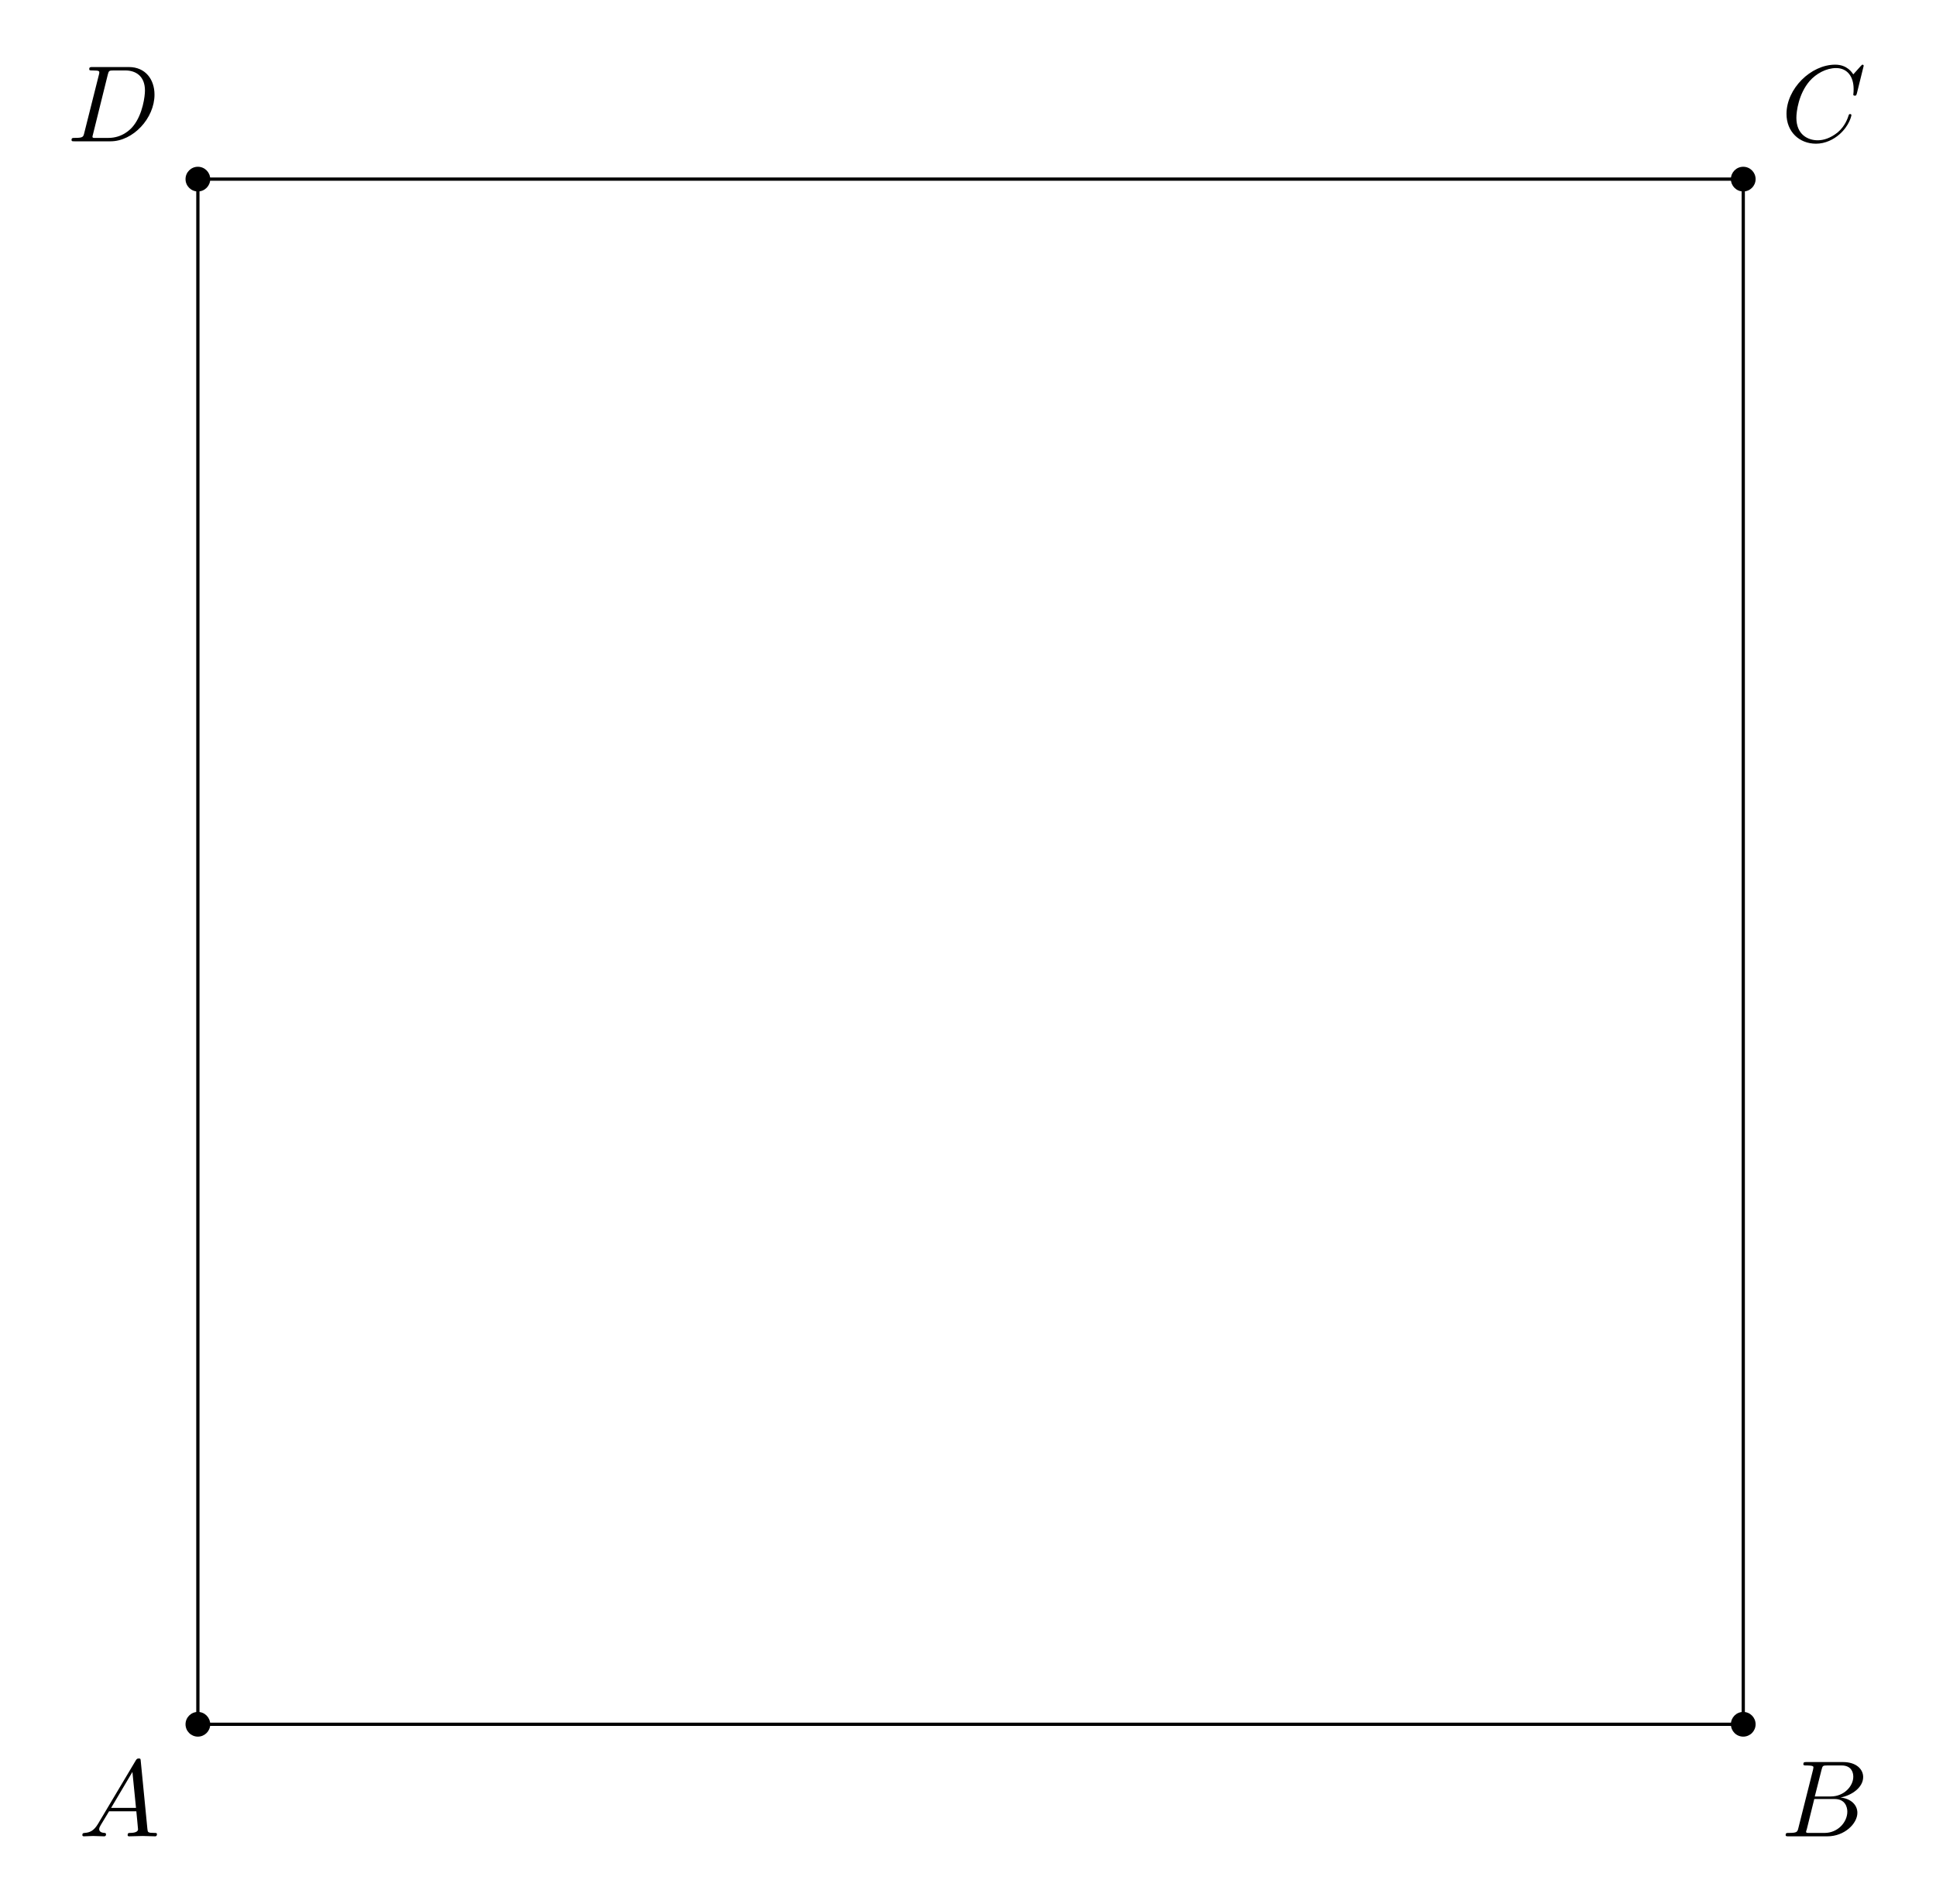
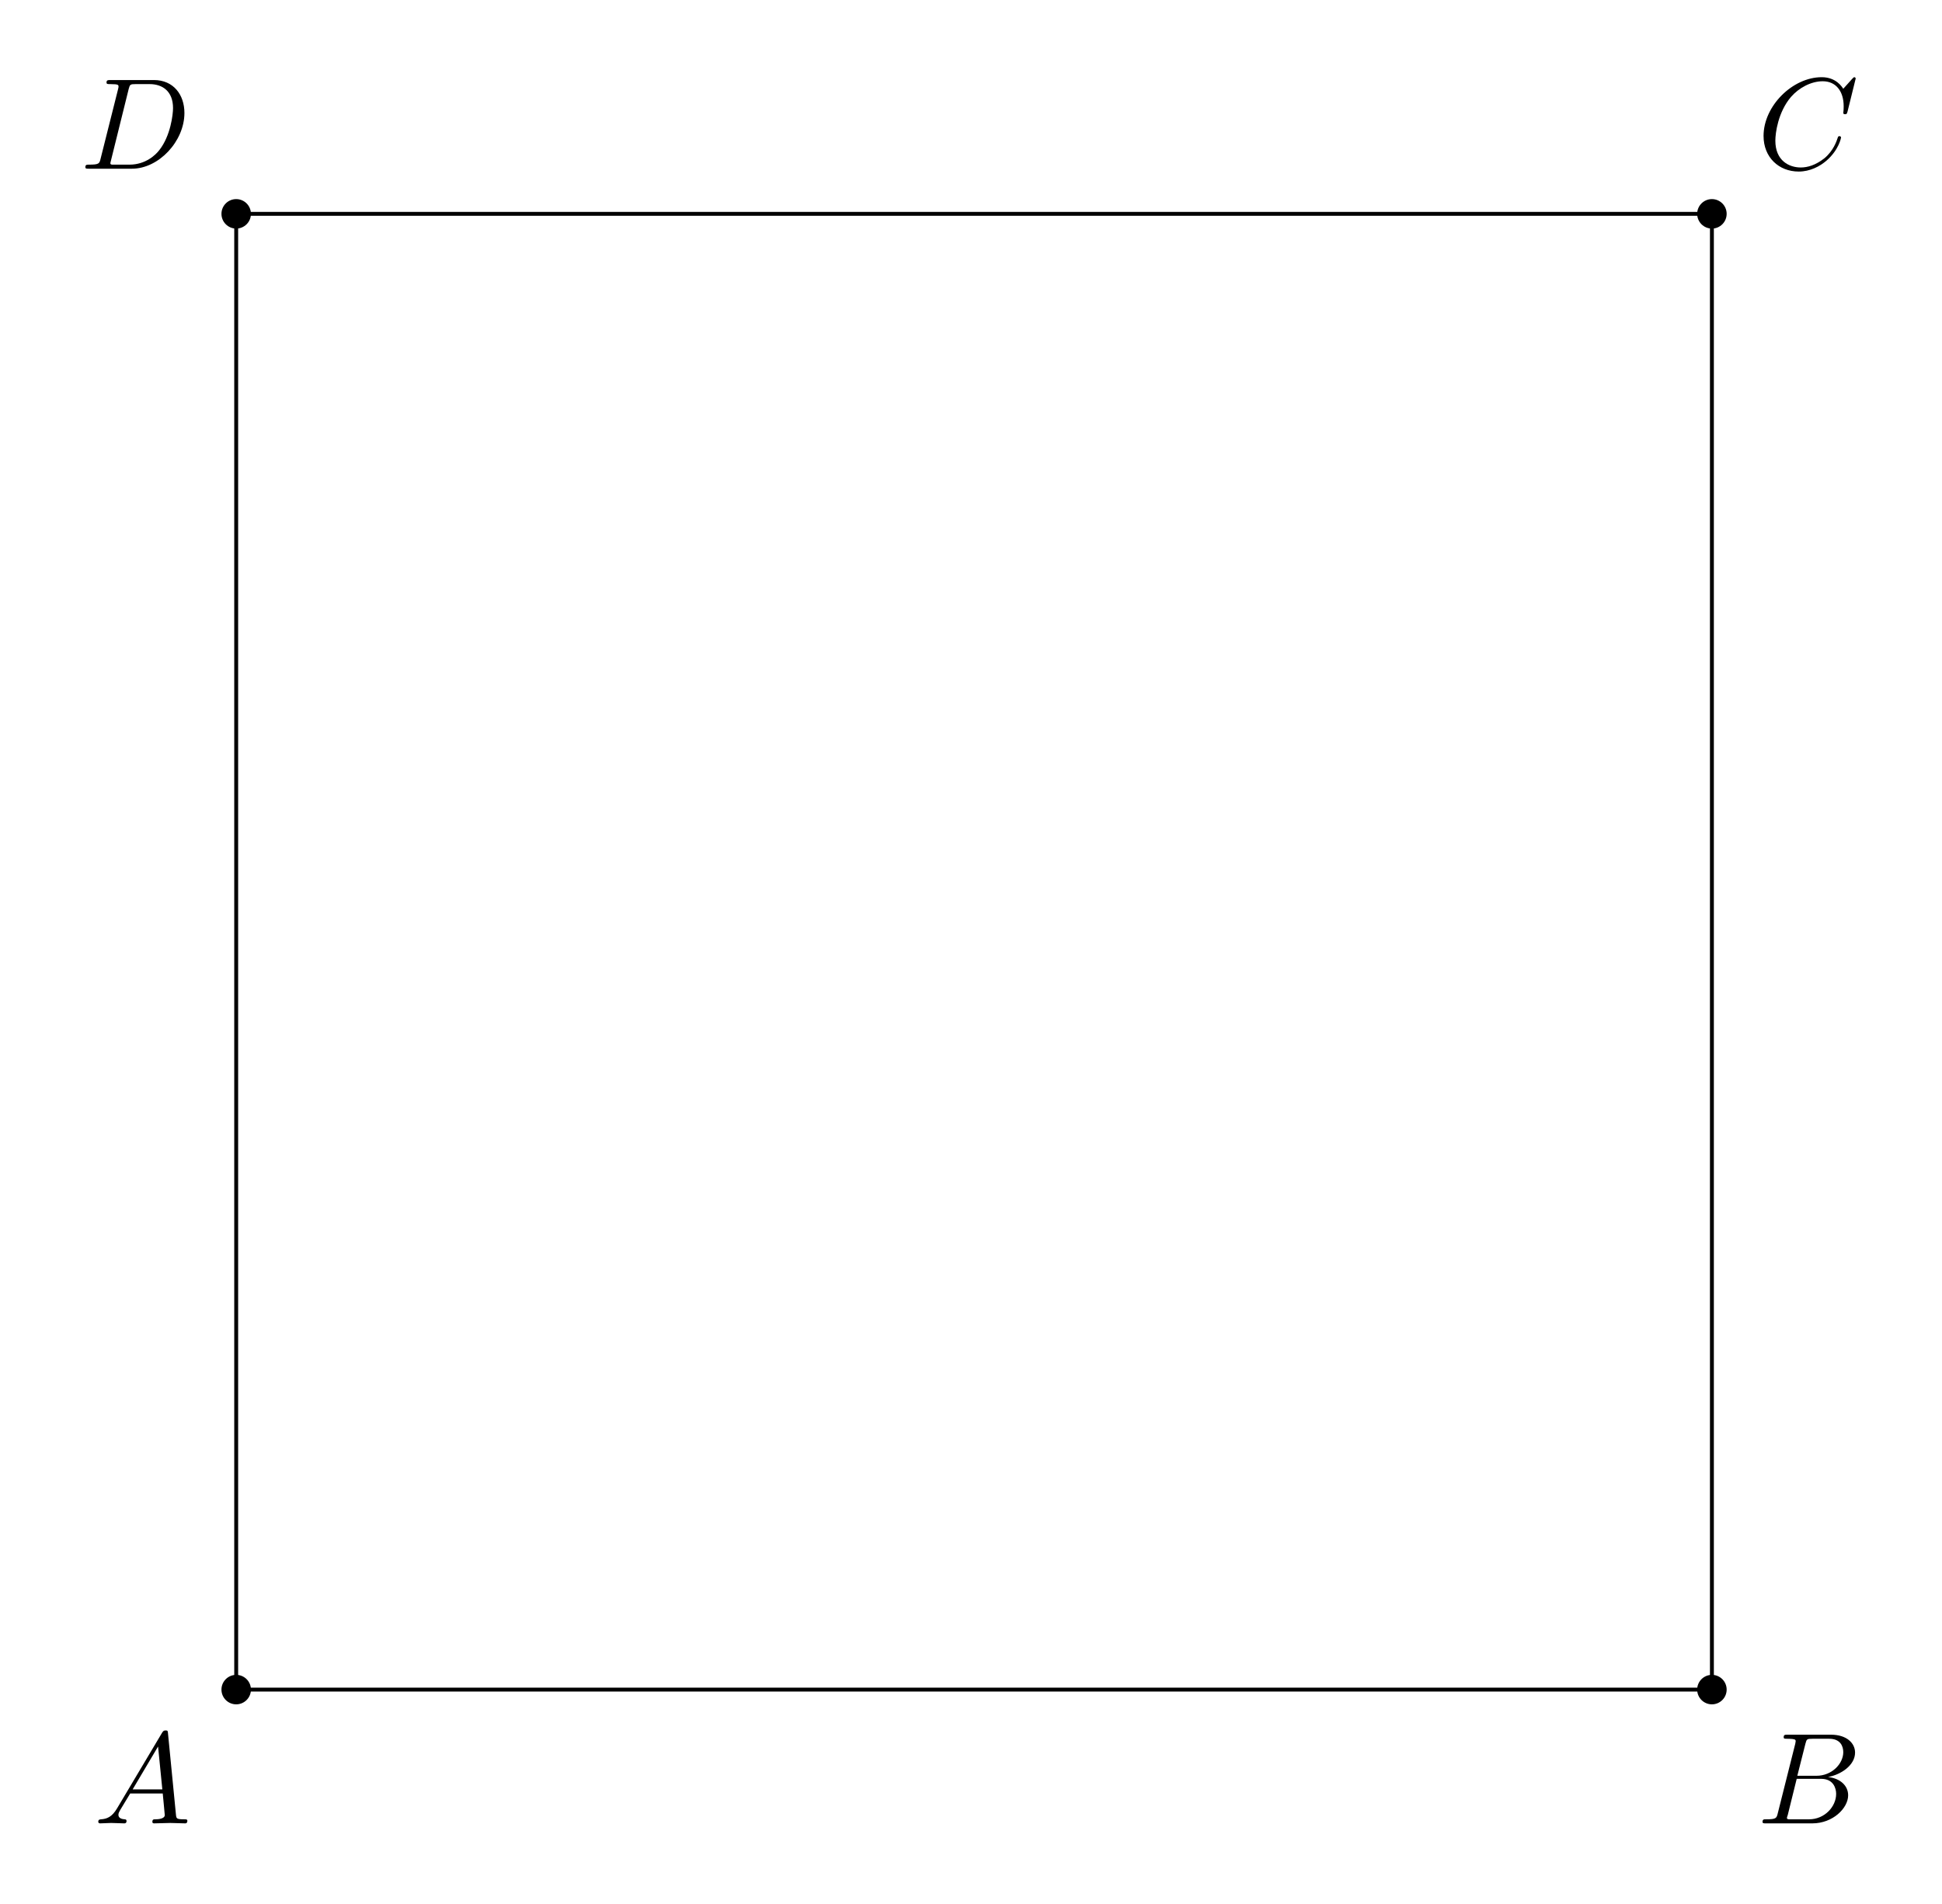
- <svg xmlns="http://www.w3.org/2000/svg" xmlns:xlink="http://www.w3.org/1999/xlink" width="177.561pt" height="174.595pt" viewBox="0 0 177.561 174.595">
+ <svg xmlns="http://www.w3.org/2000/svg" xmlns:xlink="http://www.w3.org/1999/xlink" width="149.214pt" height="146.248pt" viewBox="0 0 149.214 146.248">
  <defs>
    <g>
      <g id="glyph-0-0">
        <path d="M 1.781 -1.141 C 1.391 -0.484 1 -0.344 0.562 -0.312 C 0.438 -0.297 0.344 -0.297 0.344 -0.109 C 0.344 -0.047 0.406 0 0.484 0 C 0.75 0 1.062 -0.031 1.328 -0.031 C 1.672 -0.031 2.016 0 2.328 0 C 2.391 0 2.516 0 2.516 -0.188 C 2.516 -0.297 2.438 -0.312 2.359 -0.312 C 2.141 -0.328 1.891 -0.406 1.891 -0.656 C 1.891 -0.781 1.953 -0.891 2.031 -1.031 L 2.797 -2.297 L 5.297 -2.297 C 5.312 -2.094 5.453 -0.734 5.453 -0.641 C 5.453 -0.344 4.938 -0.312 4.734 -0.312 C 4.594 -0.312 4.5 -0.312 4.5 -0.109 C 4.5 0 4.609 0 4.641 0 C 5.047 0 5.469 -0.031 5.875 -0.031 C 6.125 -0.031 6.766 0 7.016 0 C 7.062 0 7.188 0 7.188 -0.203 C 7.188 -0.312 7.094 -0.312 6.953 -0.312 C 6.344 -0.312 6.344 -0.375 6.312 -0.672 L 5.703 -6.891 C 5.688 -7.094 5.688 -7.141 5.516 -7.141 C 5.359 -7.141 5.312 -7.062 5.25 -6.969 Z M 2.984 -2.609 L 4.938 -5.906 L 5.266 -2.609 Z M 2.984 -2.609 " />
      </g>
      <g id="glyph-0-1">
        <path d="M 1.594 -0.781 C 1.5 -0.391 1.469 -0.312 0.688 -0.312 C 0.516 -0.312 0.422 -0.312 0.422 -0.109 C 0.422 0 0.516 0 0.688 0 L 4.25 0 C 5.828 0 7 -1.172 7 -2.156 C 7 -2.875 6.422 -3.453 5.453 -3.562 C 6.484 -3.75 7.531 -4.484 7.531 -5.438 C 7.531 -6.172 6.875 -6.812 5.688 -6.812 L 2.328 -6.812 C 2.141 -6.812 2.047 -6.812 2.047 -6.609 C 2.047 -6.5 2.141 -6.5 2.328 -6.5 C 2.344 -6.5 2.531 -6.5 2.703 -6.484 C 2.875 -6.453 2.969 -6.453 2.969 -6.312 C 2.969 -6.281 2.953 -6.25 2.938 -6.125 Z M 3.094 -3.656 L 3.719 -6.125 C 3.812 -6.469 3.828 -6.5 4.25 -6.5 L 5.547 -6.5 C 6.422 -6.5 6.625 -5.906 6.625 -5.469 C 6.625 -4.594 5.766 -3.656 4.562 -3.656 Z M 2.656 -0.312 C 2.516 -0.312 2.5 -0.312 2.438 -0.312 C 2.328 -0.328 2.297 -0.344 2.297 -0.422 C 2.297 -0.453 2.297 -0.469 2.359 -0.641 L 3.047 -3.422 L 4.922 -3.422 C 5.875 -3.422 6.078 -2.688 6.078 -2.266 C 6.078 -1.281 5.188 -0.312 4 -0.312 Z M 2.656 -0.312 " />
      </g>
      <g id="glyph-0-2">
        <path d="M 7.578 -6.922 C 7.578 -6.953 7.562 -7.031 7.469 -7.031 C 7.438 -7.031 7.422 -7.016 7.312 -6.906 L 6.625 -6.141 C 6.531 -6.281 6.078 -7.031 4.969 -7.031 C 2.734 -7.031 0.5 -4.828 0.5 -2.516 C 0.5 -0.875 1.672 0.219 3.203 0.219 C 4.062 0.219 4.828 -0.172 5.359 -0.641 C 6.281 -1.453 6.453 -2.359 6.453 -2.391 C 6.453 -2.5 6.344 -2.5 6.328 -2.5 C 6.266 -2.5 6.219 -2.469 6.203 -2.391 C 6.109 -2.109 5.875 -1.391 5.188 -0.812 C 4.5 -0.266 3.875 -0.094 3.359 -0.094 C 2.469 -0.094 1.406 -0.609 1.406 -2.156 C 1.406 -2.734 1.609 -4.344 2.609 -5.516 C 3.219 -6.219 4.156 -6.719 5.047 -6.719 C 6.062 -6.719 6.656 -5.953 6.656 -4.797 C 6.656 -4.391 6.625 -4.391 6.625 -4.281 C 6.625 -4.188 6.734 -4.188 6.766 -4.188 C 6.891 -4.188 6.891 -4.203 6.953 -4.391 Z M 7.578 -6.922 " />
      </g>
      <g id="glyph-0-3">
        <path d="M 1.578 -0.781 C 1.484 -0.391 1.469 -0.312 0.672 -0.312 C 0.516 -0.312 0.406 -0.312 0.406 -0.125 C 0.406 0 0.484 0 0.672 0 L 3.984 0 C 6.047 0 8.016 -2.109 8.016 -4.281 C 8.016 -5.688 7.172 -6.812 5.672 -6.812 L 2.328 -6.812 C 2.141 -6.812 2.031 -6.812 2.031 -6.625 C 2.031 -6.5 2.109 -6.5 2.312 -6.5 C 2.438 -6.5 2.625 -6.484 2.734 -6.484 C 2.906 -6.453 2.953 -6.438 2.953 -6.312 C 2.953 -6.281 2.953 -6.25 2.922 -6.125 Z M 3.734 -6.125 C 3.828 -6.469 3.844 -6.5 4.281 -6.5 L 5.344 -6.5 C 6.312 -6.5 7.141 -5.969 7.141 -4.656 C 7.141 -4.172 6.953 -2.531 6.094 -1.438 C 5.812 -1.062 5.031 -0.312 3.797 -0.312 L 2.672 -0.312 C 2.531 -0.312 2.516 -0.312 2.453 -0.312 C 2.359 -0.328 2.328 -0.344 2.328 -0.422 C 2.328 -0.453 2.328 -0.469 2.375 -0.641 Z M 3.734 -6.125 " />
      </g>
    </g>
  </defs>
-   <path fill-rule="nonzero" fill="rgb(0%, 0%, 0%)" fill-opacity="1" d="M 19.281 158.164 C 19.281 157.539 18.773 157.031 18.148 157.031 C 17.523 157.031 17.016 157.539 17.016 158.164 C 17.016 158.789 17.523 159.297 18.148 159.297 C 18.773 159.297 19.281 158.789 19.281 158.164 Z M 19.281 158.164 " />
-   <path fill-rule="nonzero" fill="rgb(0%, 0%, 0%)" fill-opacity="1" d="M 161.016 158.164 C 161.016 157.539 160.508 157.031 159.883 157.031 C 159.254 157.031 158.75 157.539 158.75 158.164 C 158.75 158.789 159.254 159.297 159.883 159.297 C 160.508 159.297 161.016 158.789 161.016 158.164 Z M 161.016 158.164 " />
-   <path fill-rule="nonzero" fill="rgb(0%, 0%, 0%)" fill-opacity="1" d="M 161.016 16.43 C 161.016 15.805 160.508 15.297 159.883 15.297 C 159.254 15.297 158.75 15.805 158.75 16.43 C 158.75 17.055 159.254 17.562 159.883 17.562 C 160.508 17.562 161.016 17.055 161.016 16.43 Z M 161.016 16.43 " />
+   <path fill-rule="nonzero" fill="rgb(0%, 0%, 0%)" fill-opacity="1" d="M 19.281 129.816 C 19.281 129.191 18.773 128.684 18.148 128.684 C 17.523 128.684 17.016 129.191 17.016 129.816 C 17.016 130.441 17.523 130.949 18.148 130.949 C 18.773 130.949 19.281 130.441 19.281 129.816 Z M 19.281 129.816 " />
+   <path fill-rule="nonzero" fill="rgb(0%, 0%, 0%)" fill-opacity="1" d="M 132.668 129.816 C 132.668 129.191 132.16 128.684 131.535 128.684 C 130.91 128.684 130.402 129.191 130.402 129.816 C 130.402 130.441 130.91 130.949 131.535 130.949 C 132.16 130.949 132.668 130.441 132.668 129.816 Z M 132.668 129.816 " />
+   <path fill-rule="nonzero" fill="rgb(0%, 0%, 0%)" fill-opacity="1" d="M 132.668 16.43 C 132.668 15.805 132.16 15.297 131.535 15.297 C 130.91 15.297 130.402 15.805 130.402 16.43 C 130.402 17.055 130.91 17.562 131.535 17.562 C 132.16 17.562 132.668 17.055 132.668 16.43 Z M 132.668 16.43 " />
  <path fill-rule="nonzero" fill="rgb(0%, 0%, 0%)" fill-opacity="1" d="M 19.281 16.43 C 19.281 15.805 18.773 15.297 18.148 15.297 C 17.523 15.297 17.016 15.805 17.016 16.43 C 17.016 17.055 17.523 17.562 18.148 17.562 C 18.773 17.562 19.281 17.055 19.281 16.43 Z M 19.281 16.43 " />
-   <path fill="none" stroke-width="0.299" stroke-linecap="butt" stroke-linejoin="miter" stroke="rgb(0%, 0%, 0%)" stroke-opacity="1" stroke-miterlimit="10" d="M 0 -0 L 141.735 -0 L 141.735 141.734 L 0 141.734 Z M 0 -0 " transform="matrix(1, 0, 0, -1, 18.148, 158.164)" />
+   <path fill="none" stroke-width="0.299" stroke-linecap="butt" stroke-linejoin="miter" stroke="rgb(0%, 0%, 0%)" stroke-opacity="1" stroke-miterlimit="10" d="M 0 0.001 L 113.387 0.001 L 113.387 113.387 L 0 113.387 Z M 0 0.001 " transform="matrix(1, 0, 0, -1, 18.148, 129.817)" />
  <g fill="rgb(0%, 0%, 0%)" fill-opacity="1">
-     <use xlink:href="#glyph-0-0" x="7.207" y="168.441" />
+     <use xlink:href="#glyph-0-0" x="7.207" y="140.094" />
  </g>
  <g fill="rgb(0%, 0%, 0%)" fill-opacity="1">
-     <use xlink:href="#glyph-0-1" x="163.35" y="168.441" />
+     <use xlink:href="#glyph-0-1" x="135.003" y="140.094" />
  </g>
  <g fill="rgb(0%, 0%, 0%)" fill-opacity="1">
-     <use xlink:href="#glyph-0-2" x="163.35" y="12.962" />
+     <use xlink:href="#glyph-0-2" x="135.003" y="12.962" />
  </g>
  <g fill="rgb(0%, 0%, 0%)" fill-opacity="1">
    <use xlink:href="#glyph-0-3" x="6.154" y="12.962" />
  </g>
</svg>
